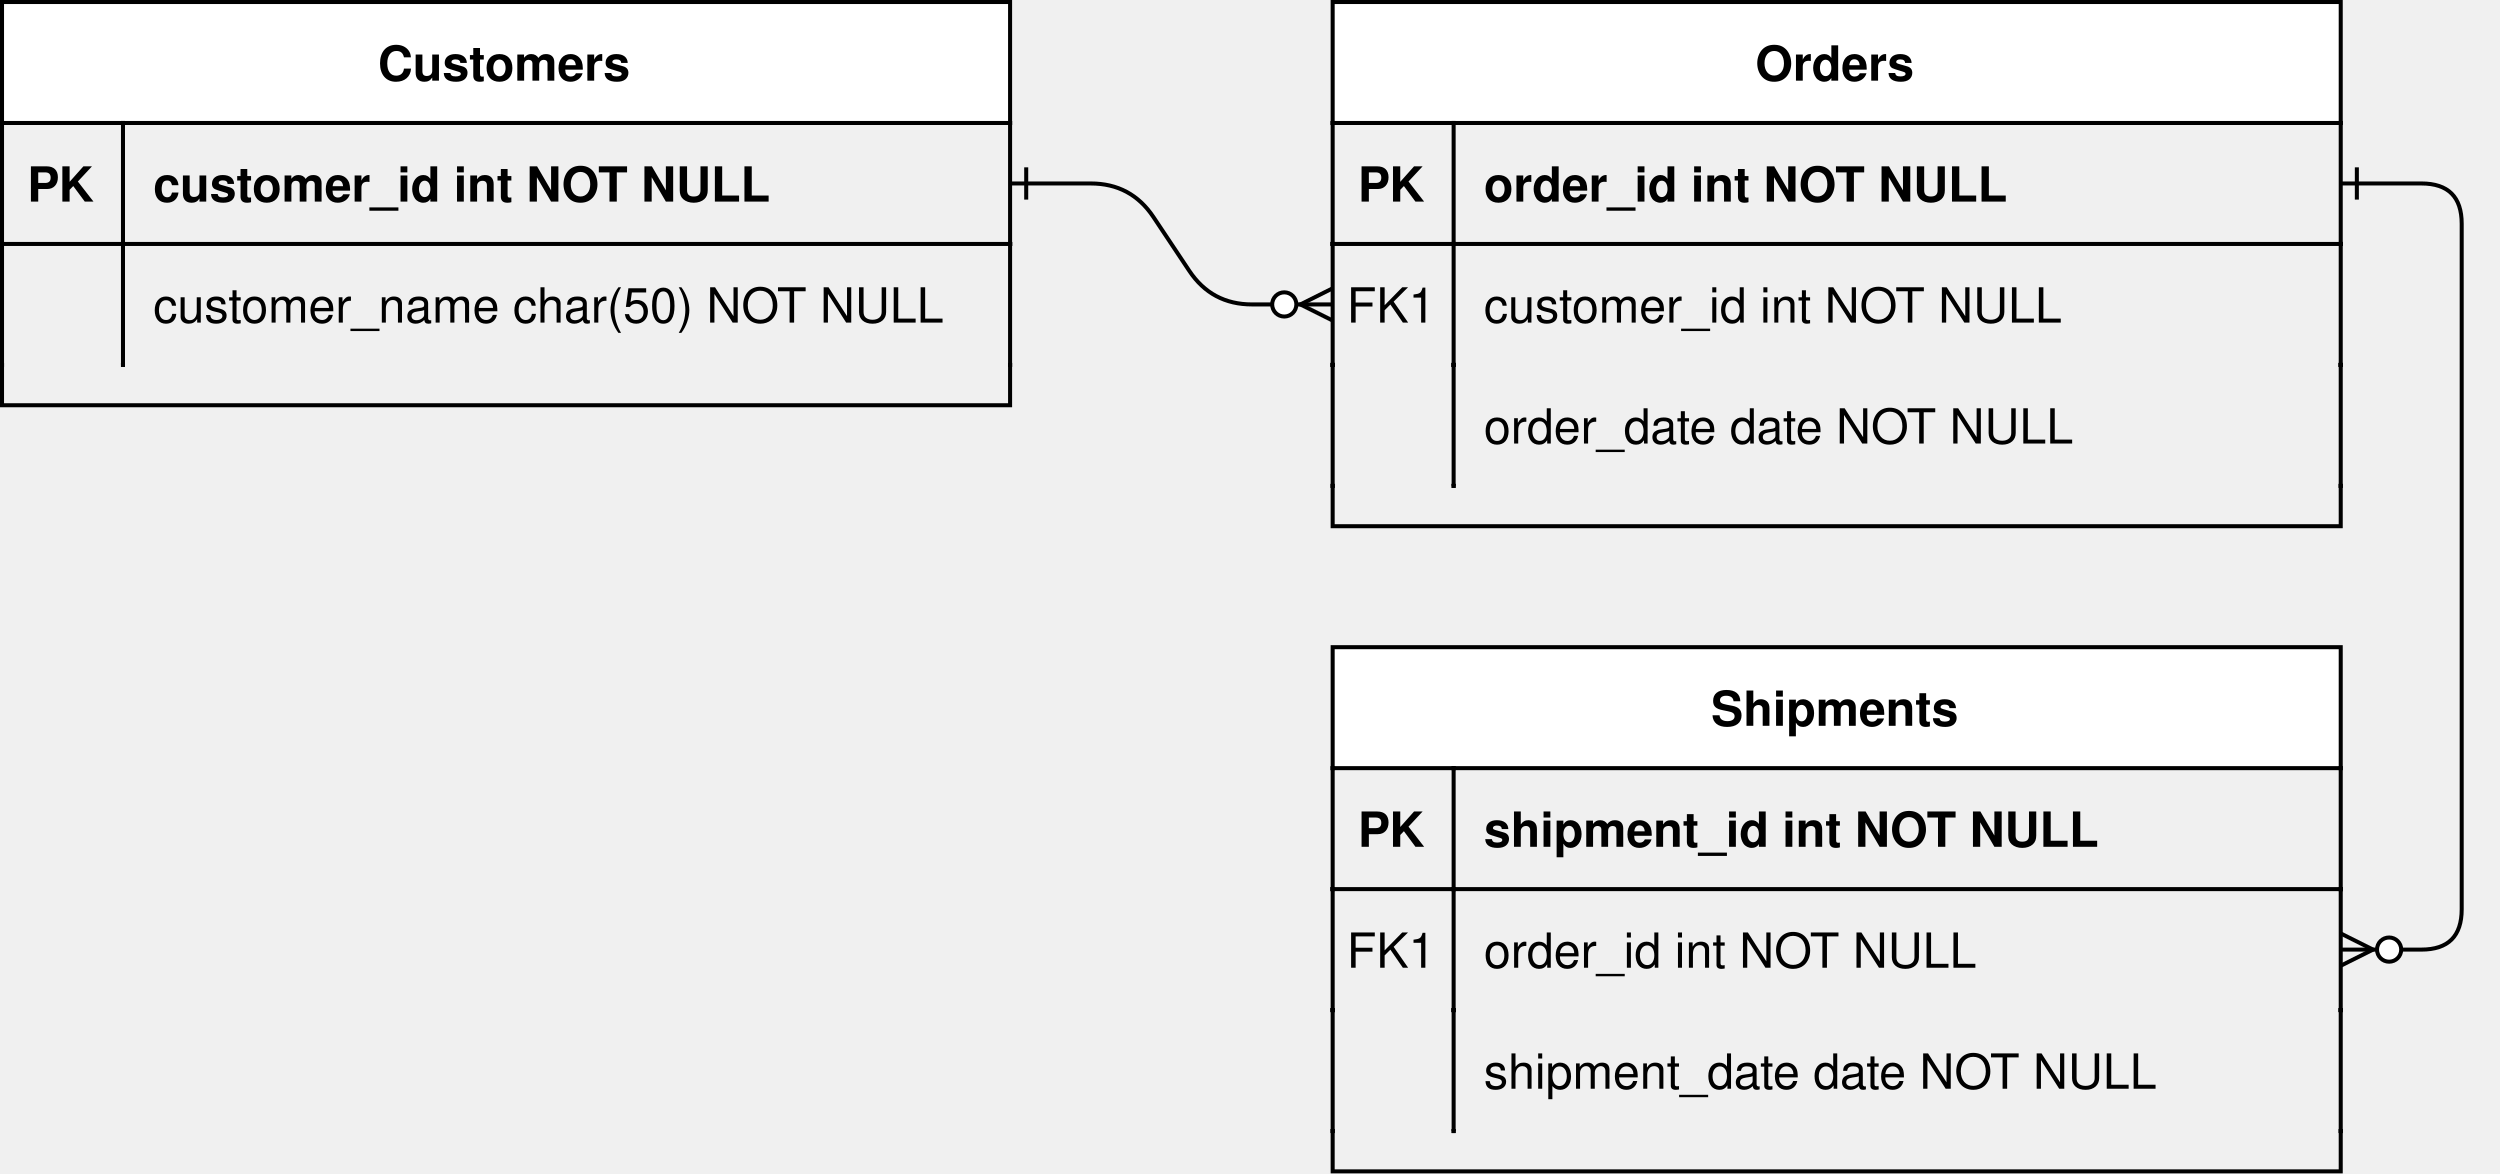
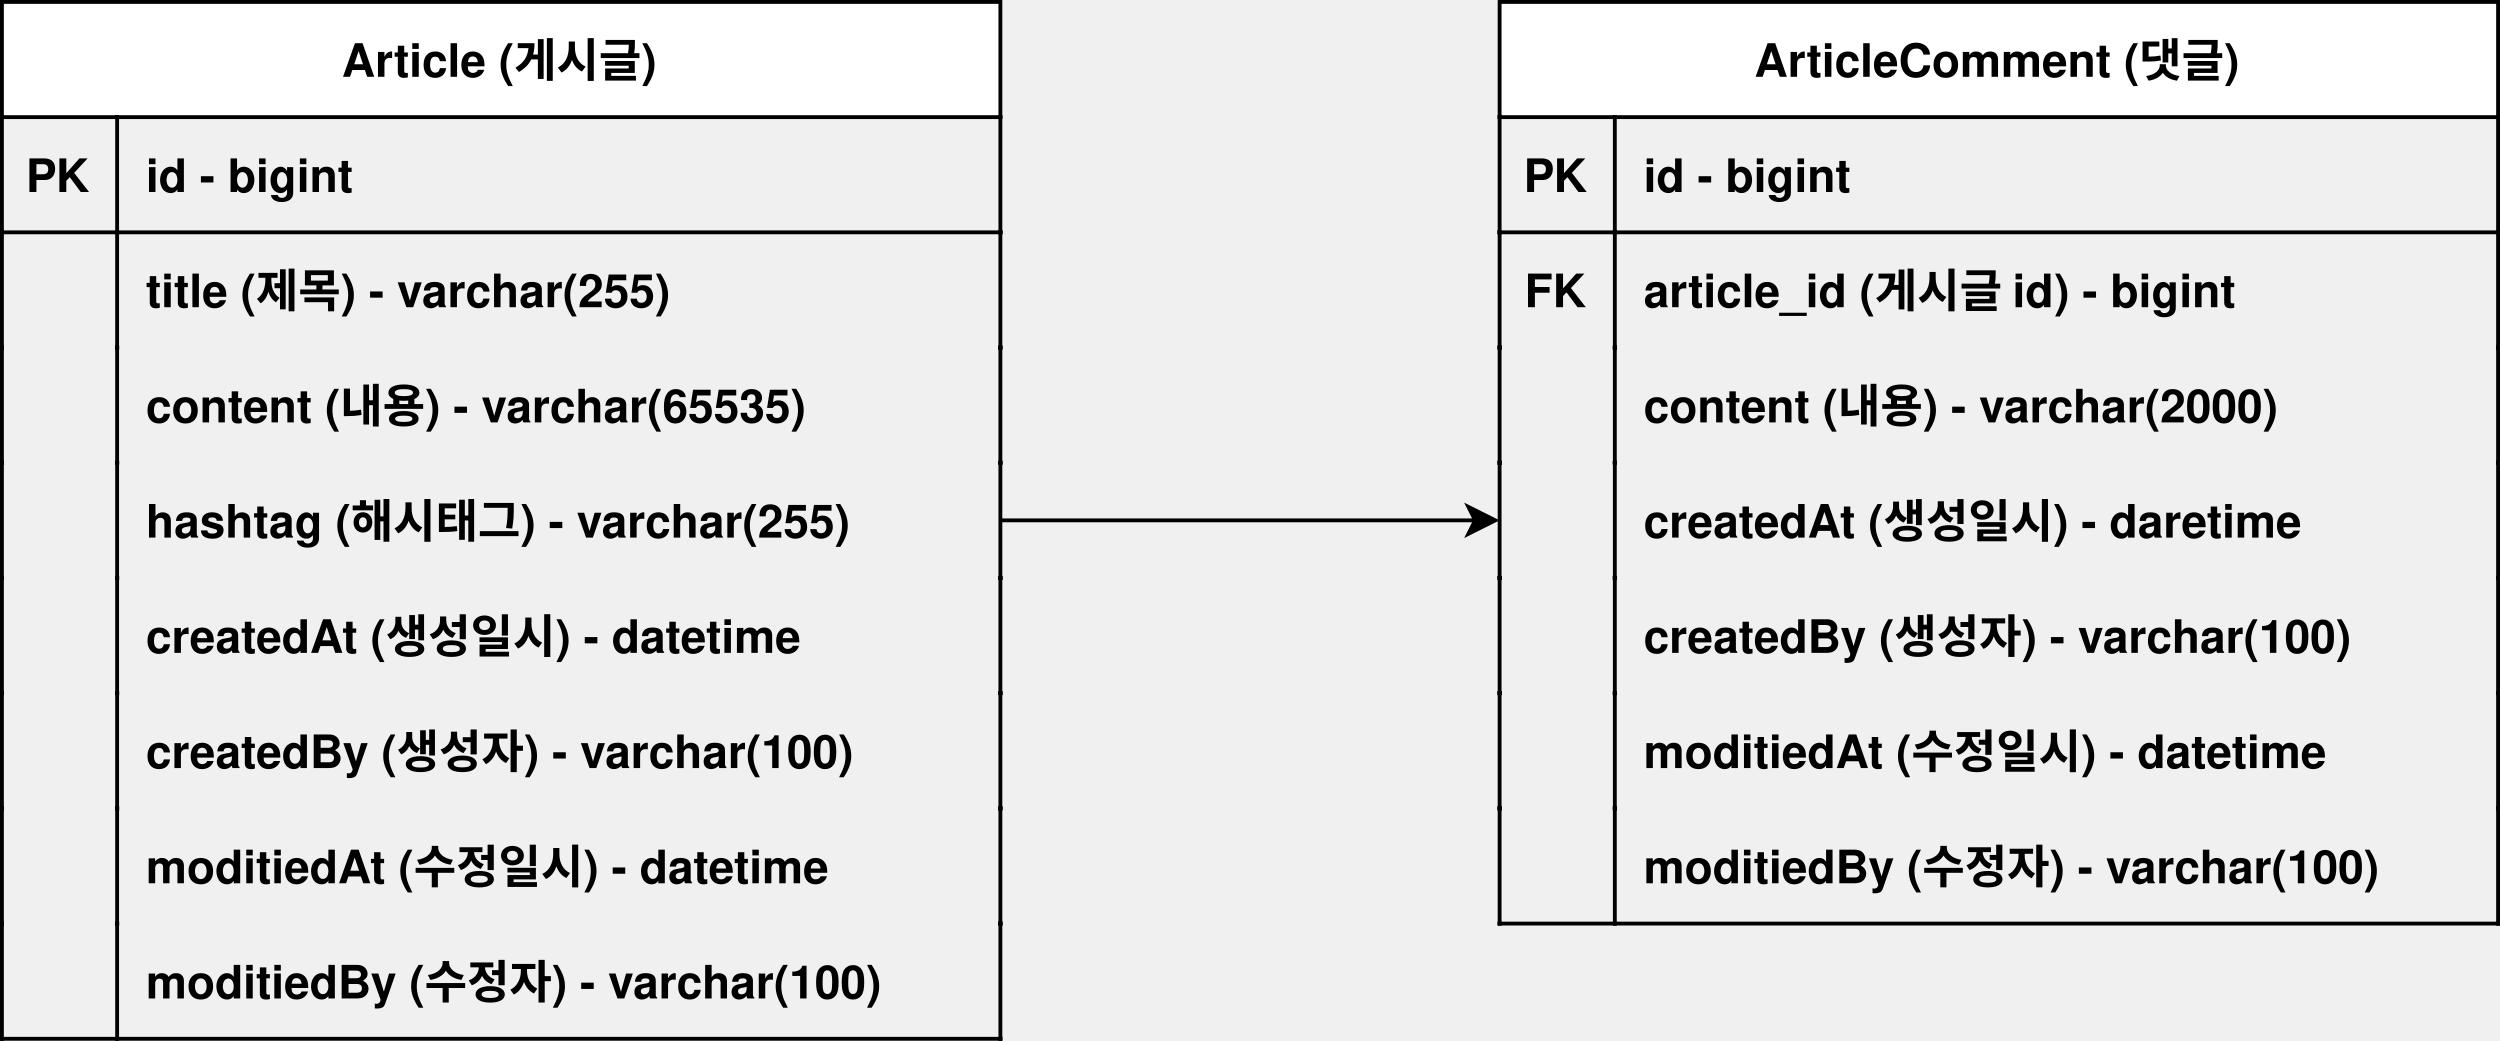
- <svg xmlns="http://www.w3.org/2000/svg" version="1.1" width="620px" height="291px" viewBox="-0.5 -0.5 620 291" content="&lt;mxfile host=&quot;app.diagrams.net&quot; modified=&quot;2022-07-20T13:04:04.442Z&quot; agent=&quot;5.0 (Windows NT 10.0; Win64; x64) AppleWebKit/537.36 (KHTML, like Gecko) Chrome/103.0.0.0 Safari/537.36&quot; etag=&quot;Xs7qfKOiiYSIATLm19g6&quot; version=&quot;20.1.3&quot; type=&quot;github&quot;&gt;&lt;diagram id=&quot;R2lEEEUBdFMjLlhIrx00&quot; name=&quot;Page-1&quot;&gt;7Vttb5s6GP01SHcfVoEJSfuxYckmLbmr2m77eOWCA9YIRsZ526+fDTaEOGlhd2m8JlLUwMMTg59zfGyfJpbrz9cfKcziKQlRYgE7XFvuBwsABwCXv4nIpowMbgZlIKI4lEl14AH/RDJoy+gChyhvJDJCEoazZjAgaYoC1ohBSsmqmTYjSfOuGYyQFngIYKJHv+OQxWX02rPr+CeEo1jd2bHllTlUyTKQxzAkq0YIrdmYpEw+4h2ic5iilPErU0h/IGp5o5gx0dNbC4z5ayayryJCogTBDOdXAZnzcJDzlPEMznEiyrzV0FA2xG/njizXp4Sw8mi+9lEisFIwlM80PnC1qgMV7bb4gP9+uZn8sFn6aeV+Y9NpdDd4ei9bWcJkIesra8M2quAo5PWXp/xWmG3uUQIZJumovjJEaXgr0OVJo/ufiJJHMoUp7/wwZ5Cy+hpJZfoY88dzPzgqRZ7b/FzvmnzOnCxogJ7pD+hJSkIaIfZMYl8CHjbYJiv3EZE5YnTDE1Y1xyomxdv8UkFaFGXZZCmUTIqqBqt73BFcEEsOTLcn21HDUlFSNVF2XX5qG+adhno7DfV3GypLozXED7Y6XocKFnVhFHhjlHJbMsoZGEapnt1kgnP9u5TqNxsCtveqlNIZ9YWGiOYar7iiZ+KQwaeCQQUJ5BTmChbwSYlBnHL9LVkSkCSBWY6L9DIS4yScwA1ZMNWQOhvO8BqF9+UMJnI5/ya8sVxSTMwFitXiMkxwlPLjgFNO3HFIUc6fZQJzJjMOknKJKEPrZ1mksPF2QFbDfYtlwNvHMtc+TKgGgl3hcl8WAAUU7zrDMLnnCwWYRgVmTUhEXUNKskc1+kQgE0RDdLRE5VRdFJ8PdZ8kRCCbloJQpBWd84b8xbvr21ee5fEH8Pm5U5/zl0inzCdpzijEBRyIA7VCAqwhI5m8T4Jm6jGoLKY4fiKM8Zn/EKzP0vplrCW2bktoj4ZsT0P27nMXbAnv6ywpVDvGYYjSckiKdSKs8d4D5d76VzXfBWN3ILbEw22NxxYA7mvW39PqT4QQ/sc/5APr1i5V+98vj+Lv18nEqpa6JsGjdLHMHeYZDHAaTcpP9nfw846B39o6OJ7Aa+LZP2el3L8q+zNK2T+1Ug40ZMefnS7gvtJYbAlAvzUAp5LGa63gwSLnfS7VEeyRRuOweFEX/zhYpujgzUUHj6ODN6fWQeUa/ia0ZqngTevyn0oFHd3PK1eIIWSIx+XbWchge7RMkUFH3zk/xDibF6J18To0rwNct5S343kdjr4lPqOpq8Pm2mm/OzPF7XD07fZbsjsq6ho8nekb5FwK4sXz6AqiMbOcvjc+I8nssNzsLpkntz0cfRv+V/seFVcN1kh981yZwmdle3TAyhQpBP9vd3yRQoOdD6BvxQ0cfC3rXxHVXB1U5d23VjxD96MDYsaooW5/+NLDv9gf1tZXOzp/1cM+GmQX+6PlcPz77A/wtu0PYL79AXT746V/ap6T99EBQWOmuIv3cSy9PLn3AXTvw8DB2Lb+5hsfQDc+KnVM4Vys9IMY0n88+93ZLPpNskD4af3jlvKr4PUvktzRLw==&lt;/diagram&gt;&lt;/mxfile&gt;" resource="https://app.diagrams.net/?libs=general;er#Hmecaman91%2Fproject-board%2Fmain%2Fdocument%2Fproject-board-erd.svg">
+ <svg xmlns="http://www.w3.org/2000/svg" version="1.1" width="651px" height="271px" viewBox="-0.5 -0.5 651 271" content="&lt;mxfile host=&quot;app.diagrams.net&quot; modified=&quot;2022-07-20T13:35:52.391Z&quot; agent=&quot;5.0 (Windows NT 10.0; Win64; x64) AppleWebKit/537.36 (KHTML, like Gecko) Chrome/103.0.0.0 Safari/537.36&quot; etag=&quot;NSowIdZhT5LMgwNumMzR&quot; version=&quot;20.1.3&quot; type=&quot;github&quot;&gt;&lt;diagram id=&quot;R2lEEEUBdFMjLlhIrx00&quot; name=&quot;Page-1&quot;&gt;7V1db6M4FP01ljoPrQgfCXkMSTodbbuqZkY7s08rFxxiDcERuG3SX7822CGpQ0pKvo1EJXwxBvsc++Br3wZY/cnsawKn4wcSoAiYRjAD1gCYZss2TcAPI5jnlk7Xzg1hggORqTD8wG9IGA1hfcYBSlcyUkIiiqerRp/EMfLpig0mCXldzTYi0epTpzBEiuGHDyPV+gsHdJxbXcco7HcIh2P55JYhrkygzCwM6RgG5HXFhGb0lsRUvOIjSiYwRjFlVx5g8gclwBmOKeU17QHzlh0jnvsmJCSMEJzi9MYnE2b2U5bldgQnOOLNvFSQJwpij7OGwOonhND8bDLro4hjJWHI3+m25OqiHRJeboUb+tcv8/s/Bo3vXq1/6MND+Nh5ujatvJgXGD2LBu4lFPustfsm6BlXYNgDngncPhj2geuBbj+zuMA1vohmpHOJDWvRKT+l8ImbvJTChAoKWQYzMFJQiGNWf2vQytJRBKcpzrLnljGOgns4J89UFiRT3gjPUPA9ZxDPy8h0zwrjSV44x+KHeBl+GUY4jNm5zxqIP9FLUMre5R6mVORQm1C06gtKKJotmUSTfkVkgmgyZ1nE1Y5gjuhNLUukXwtumm1hGy/xcnEjFGQLF0UXGLITAeM2kNoKpKVAsapTDKPvrKPCOMwwW4WEt2uQkOlPmISICsOUYN6iwxeUd5Ws8XEU9UlEOLIxiZHMltXO8djB6ts3bhzgsBfos3SrSLODZ09on8QpTRhD+KMQA+oVcbA8SqbiOREayddIRGvy8ydCKet5OayrRFAw3twRPkZeQF0VaWtvQDsK0I9/bQM1YZUdRdkQOMZBgOK8h/JhGxbwr0F2LRwLCN5j875fVkXErozIEgTWlgiIwopm2bo0GLG+EEOKPPIcB6kC6+I9ayDdVpBm+U3jmv094ZB3l9ODXQ6/eV4vnUIfx+F9fmf7HS+cvfBiVt5Td8uTkyFKR+exXx1s9jX2t48+9ru1gD7KyF8RjE5lMC5+2O8qIFNMs5e94p/jPSP7HPdArwd63S9CEF5g4o9hcmU6TvkX+pnIwh5Ic8ma4HW+vaXt1jeIvdEv/9a9c+7/vjYbSVAIpfCkskqUSkL3gJKwFmd1Jn+CvX97LMo5fdGCsLba6syeO1RyB9UVFwLXBJ7NpaG7ThHajmNdjCbskDbaSYLqOGgkYQ+S0DKPrQmq3+AEe/+OOrejpyaoM/4xTMcUhrkmDEDXEZogvPcD4FrSjd8BnnvB84Yd0kg7jajnYGg0oqpGOMfWCNXJcIK9f0ed29VTI+Ta/fLEIUHskUGPSmcSF4VBdmID1qv4HGIAvGLZV8pEwG6jeIJOkCSHkogSFmknEXbjWjqMRrjH1ghbJ+eSrat3aY17KVcJb75BJYaga7yfQ7SMDbuDLl8gyhiknUK0WgqlGoXYg0IsdmceTSFa9b4FzkshWpe/IL2+3upnwIQEmOKViYQLuq5cnnaaicQneKSfTmi9Z/WAOmEfXSfqrT2dmU7YmuqEuu4kdWJpKqHqRDOVqEwh/SRCXegSkSp9Mpks74FgRLIuLkjlA+5s/pCw5RC/dZSKvTcd0Hp9qSRK5VMDRGej4h8ySmX9+6nrS2cUpfIpRDRdZZK7XXSIUtklL7STcrPxCh5k7D9klMp6oFWn4O3pj/2fhkODOJX19VbdgjD/NP8vE4BNQeRZ2XLOdxkqsQcG6ScRjUPwIBJx9KiVNUHsJ9j/d9W9NfUHrolf3ypwxTT0dgKW8UY7WZCPbGRhv7Jw/MgVq94c8bx0IW9F/XTBUueHNfYlJ7pvJyijkX4yUS+moZGJqjJx9OAVu94HwZnJRFdPmbDVb4FmY/JOGaSfQtQLaGgUoqpCHD10xarnSTwzhSjZ/nfpCmGpXsRmY/IeeKSfTtT7DxqNTlTUieMHsFj1/nXmmelEW1OdUHcdNhuTd0sh7STCrrCCiYIQyTZH0RN5HRYGLzNwVpAEv/G9xxE3xkGP/1oCs/sRTFPsM+OYTiIgtxWz+qBAgI5mmP4WV/j5v9x+44jUYLaUbTCXiZjV+/dyYukunixuy1LyvrxyvEalhBGmlDwnPtrQdKLlqNTDUq597B931pBB2hIUQYpfVt93A+EeSbYLZbF7Wv6ChNxS+55keT3FXQXB1IKc1YJM911BeUMoBX3MVJYsfkgiz178+oc1/B8=&lt;/diagram&gt;&lt;/mxfile&gt;" resource="https://app.diagrams.net/#Hmecaman91%2Fproject-board%2Fmain%2Fdocument%2Fproject-board-erd.svg">
  <defs>
-     <clipPath id="mx-clip-330-30-30-30-0">
-       <rect x="330" y="30" width="30" height="30" />
-     </clipPath>
-     <clipPath id="mx-clip-366-30-214-30-0">
-       <rect x="366" y="30" width="214" height="30" />
-     </clipPath>
-     <clipPath id="mx-clip-330-60-30-30-0">
-       <rect x="330" y="60" width="30" height="30" />
-     </clipPath>
-     <clipPath id="mx-clip-366-60-214-30-0">
-       <rect x="366" y="60" width="214" height="30" />
-     </clipPath>
-     <clipPath id="mx-clip-366-90-214-30-0">
-       <rect x="366" y="90" width="214" height="30" />
-     </clipPath>
-     <clipPath id="mx-clip-330-190-30-30-0">
-       <rect x="330" y="190" width="30" height="30" />
-     </clipPath>
-     <clipPath id="mx-clip-366-190-214-30-0">
-       <rect x="366" y="190" width="214" height="30" />
-     </clipPath>
-     <clipPath id="mx-clip-330-220-30-30-0">
-       <rect x="330" y="220" width="30" height="30" />
-     </clipPath>
-     <clipPath id="mx-clip-366-220-214-30-0">
-       <rect x="366" y="220" width="214" height="30" />
-     </clipPath>
-     <clipPath id="mx-clip-366-250-214-30-0">
-       <rect x="366" y="250" width="214" height="30" />
-     </clipPath>
    <clipPath id="mx-clip-0-30-30-30-0">
      <rect x="0" y="30" width="30" height="30" />
    </clipPath>
-     <clipPath id="mx-clip-36-30-214-30-0">
-       <rect x="36" y="30" width="214" height="30" />
+     <clipPath id="mx-clip-36-30-224-30-0">
+       <rect x="36" y="30" width="224" height="30" />
    </clipPath>
-     <clipPath id="mx-clip-36-60-214-30-0">
-       <rect x="36" y="60" width="214" height="30" />
+     <clipPath id="mx-clip-36-60-224-30-0">
+       <rect x="36" y="60" width="224" height="30" />
+     </clipPath>
+     <clipPath id="mx-clip-36-90-224-30-0">
+       <rect x="36" y="90" width="224" height="30" />
+     </clipPath>
+     <clipPath id="mx-clip-36-120-224-30-0">
+       <rect x="36" y="120" width="224" height="30" />
+     </clipPath>
+     <clipPath id="mx-clip-36-150-224-30-0">
+       <rect x="36" y="150" width="224" height="30" />
+     </clipPath>
+     <clipPath id="mx-clip-36-180-224-30-0">
+       <rect x="36" y="180" width="224" height="30" />
+     </clipPath>
+     <clipPath id="mx-clip-36-210-224-30-0">
+       <rect x="36" y="210" width="224" height="30" />
+     </clipPath>
+     <clipPath id="mx-clip-36-240-224-30-0">
+       <rect x="36" y="240" width="224" height="30" />
+     </clipPath>
+     <clipPath id="mx-clip-390-30-30-30-0">
+       <rect x="390" y="30" width="30" height="30" />
+     </clipPath>
+     <clipPath id="mx-clip-426-30-224-30-0">
+       <rect x="426" y="30" width="224" height="30" />
+     </clipPath>
+     <clipPath id="mx-clip-390-60-30-30-0">
+       <rect x="390" y="60" width="30" height="30" />
+     </clipPath>
+     <clipPath id="mx-clip-426-60-224-30-0">
+       <rect x="426" y="60" width="224" height="30" />
+     </clipPath>
+     <clipPath id="mx-clip-426-90-224-30-0">
+       <rect x="426" y="90" width="224" height="30" />
+     </clipPath>
+     <clipPath id="mx-clip-426-120-224-30-0">
+       <rect x="426" y="120" width="224" height="30" />
+     </clipPath>
+     <clipPath id="mx-clip-426-150-224-30-0">
+       <rect x="426" y="150" width="224" height="30" />
+     </clipPath>
+     <clipPath id="mx-clip-426-180-224-30-0">
+       <rect x="426" y="180" width="224" height="30" />
+     </clipPath>
+     <clipPath id="mx-clip-426-210-224-30-0">
+       <rect x="426" y="210" width="224" height="30" />
    </clipPath>
  </defs>
  <g>
-     <path d="M 250 45 L 270 45 Q 280 45 285.55 53.32 L 294.45 66.68 Q 300 75 310 75 L 330 75" fill="none" stroke="rgb(0, 0, 0)" stroke-miterlimit="10" pointer-events="stroke" />
-     <path d="M 254 41 L 254 49" fill="none" stroke="rgb(0, 0, 0)" stroke-miterlimit="10" pointer-events="all" />
-     <ellipse cx="318" cy="75" rx="3" ry="3" fill="#ffffff" stroke="rgb(0, 0, 0)" pointer-events="all" />
-     <path d="M 330 71 L 322 75 L 330 79" fill="none" stroke="rgb(0, 0, 0)" stroke-miterlimit="10" pointer-events="all" />
-     <path d="M 580 45 L 600 45 Q 610 45 610 55 L 610 225 Q 610 235 600 235 L 580 235" fill="none" stroke="rgb(0, 0, 0)" stroke-miterlimit="10" pointer-events="stroke" />
-     <path d="M 584 41 L 584 49" fill="none" stroke="rgb(0, 0, 0)" stroke-miterlimit="10" pointer-events="all" />
-     <ellipse cx="592" cy="235" rx="3" ry="3" fill="#ffffff" stroke="rgb(0, 0, 0)" pointer-events="all" />
-     <path d="M 580 239 L 588 235 L 580 231" fill="none" stroke="rgb(0, 0, 0)" stroke-miterlimit="10" pointer-events="all" />
-     <path d="M 330 30 L 330 0 L 580 0 L 580 30" fill="rgb(255, 255, 255)" stroke="rgb(0, 0, 0)" stroke-miterlimit="10" pointer-events="all" />
-     <path d="M 330 30 L 330 130 L 580 130 L 580 30" fill="none" stroke="rgb(0, 0, 0)" stroke-miterlimit="10" pointer-events="none" />
-     <path d="M 330 30 L 580 30" fill="none" stroke="rgb(0, 0, 0)" stroke-miterlimit="10" pointer-events="none" />
-     <path d="M 360 30 L 360 60 L 360 90 L 360 120" fill="none" stroke="rgb(0, 0, 0)" stroke-miterlimit="10" pointer-events="none" />
+     <path d="M 0 30 L 0 0 L 260 0 L 260 30" fill="rgb(255, 255, 255)" stroke="rgb(0, 0, 0)" stroke-miterlimit="10" pointer-events="all" />
+     <path d="M 0 30 L 0 270 L 260 270 L 260 30" fill="none" stroke="rgb(0, 0, 0)" stroke-miterlimit="10" pointer-events="none" />
+     <path d="M 0 30 L 260 30" fill="none" stroke="rgb(0, 0, 0)" stroke-miterlimit="10" pointer-events="none" />
+     <path d="M 30 30 L 30 60 L 30 90 L 30 120 L 30 150 L 30 180 L 30 210 L 30 240 L 30 270" fill="none" stroke="rgb(0, 0, 0)" stroke-miterlimit="10" pointer-events="none" />
    <g fill="rgb(0, 0, 0)" font-family="Helvetica" font-weight="bold" pointer-events="none" text-anchor="middle" font-size="12px">
-       <text x="454.5" y="19.5">Orders</text>
+       <text x="129.5" y="19.5">Article (게시글)</text>
    </g>
-     <path d="M 330 30 M 580 30 M 580 60 L 330 60" fill="none" stroke="rgb(0, 0, 0)" stroke-linecap="square" stroke-miterlimit="10" pointer-events="none" />
-     <path d="M 330 30 M 360 30 M 360 60 M 330 60" fill="none" stroke="rgb(0, 0, 0)" stroke-linecap="square" stroke-miterlimit="10" pointer-events="none" />
-     <g fill="rgb(0, 0, 0)" font-family="Helvetica" font-weight="bold" pointer-events="none" clip-path="url(#mx-clip-330-30-30-30-0)" text-anchor="middle" font-size="12px">
-       <text x="344.5" y="49.5">PK</text>
-     </g>
-     <path d="M 360 30 M 580 30 M 580 60 M 360 60" fill="none" stroke="rgb(0, 0, 0)" stroke-linecap="square" stroke-miterlimit="10" pointer-events="none" />
-     <g fill="rgb(0, 0, 0)" font-family="Helvetica" font-weight="bold" text-decoration="underline" pointer-events="none" clip-path="url(#mx-clip-366-30-214-30-0)" font-size="12px">
-       <text x="367.5" y="49.5">order_id int NOT NULL </text>
-     </g>
-     <path d="M 330 60 M 580 60 M 580 90 M 330 90" fill="none" stroke="rgb(0, 0, 0)" stroke-linecap="square" stroke-miterlimit="10" pointer-events="none" />
-     <path d="M 330 60 M 360 60 M 360 90 M 330 90" fill="none" stroke="rgb(0, 0, 0)" stroke-linecap="square" stroke-miterlimit="10" pointer-events="none" />
-     <g fill="rgb(0, 0, 0)" font-family="Helvetica" pointer-events="none" clip-path="url(#mx-clip-330-60-30-30-0)" text-anchor="middle" font-size="12px">
-       <text x="344.5" y="79.5">FK1</text>
-     </g>
-     <path d="M 360 60 M 580 60 M 580 90 M 360 90" fill="none" stroke="rgb(0, 0, 0)" stroke-linecap="square" stroke-miterlimit="10" pointer-events="none" />
-     <g fill="rgb(0, 0, 0)" font-family="Helvetica" pointer-events="none" clip-path="url(#mx-clip-366-60-214-30-0)" font-size="12px">
-       <text x="367.5" y="79.5">customer_id int NOT NULL</text>
-     </g>
-     <path d="M 330 90 M 580 90 M 580 120 M 330 120" fill="none" stroke="rgb(0, 0, 0)" stroke-linecap="square" stroke-miterlimit="10" pointer-events="none" />
-     <path d="M 330 90 M 360 90 M 360 120 M 330 120" fill="none" stroke="rgb(0, 0, 0)" stroke-linecap="square" stroke-miterlimit="10" pointer-events="none" />
-     <path d="M 360 90 M 580 90 M 580 120 M 360 120" fill="none" stroke="rgb(0, 0, 0)" stroke-linecap="square" stroke-miterlimit="10" pointer-events="none" />
-     <g fill="rgb(0, 0, 0)" font-family="Helvetica" pointer-events="none" clip-path="url(#mx-clip-366-90-214-30-0)" font-size="12px">
-       <text x="367.5" y="109.5">order_date date NOT NULL</text>
-     </g>
-     <path d="M 330 190 L 330 160 L 580 160 L 580 190" fill="rgb(255, 255, 255)" stroke="rgb(0, 0, 0)" stroke-miterlimit="10" pointer-events="none" />
-     <path d="M 330 190 L 330 290 L 580 290 L 580 190" fill="none" stroke="rgb(0, 0, 0)" stroke-miterlimit="10" pointer-events="none" />
-     <path d="M 330 190 L 580 190" fill="none" stroke="rgb(0, 0, 0)" stroke-miterlimit="10" pointer-events="none" />
-     <path d="M 360 190 L 360 220 L 360 250 L 360 280" fill="none" stroke="rgb(0, 0, 0)" stroke-miterlimit="10" pointer-events="none" />
-     <g fill="rgb(0, 0, 0)" font-family="Helvetica" font-weight="bold" pointer-events="none" text-anchor="middle" font-size="12px">
-       <text x="454.5" y="179.5">Shipments</text>
-     </g>
-     <path d="M 330 190 M 580 190 M 580 220 L 330 220" fill="none" stroke="rgb(0, 0, 0)" stroke-linecap="square" stroke-miterlimit="10" pointer-events="none" />
-     <path d="M 330 190 M 360 190 M 360 220 M 330 220" fill="none" stroke="rgb(0, 0, 0)" stroke-linecap="square" stroke-miterlimit="10" pointer-events="none" />
-     <g fill="rgb(0, 0, 0)" font-family="Helvetica" font-weight="bold" pointer-events="none" clip-path="url(#mx-clip-330-190-30-30-0)" text-anchor="middle" font-size="12px">
-       <text x="344.5" y="209.5">PK</text>
-     </g>
-     <path d="M 360 190 M 580 190 M 580 220 M 360 220" fill="none" stroke="rgb(0, 0, 0)" stroke-linecap="square" stroke-miterlimit="10" pointer-events="none" />
-     <g fill="rgb(0, 0, 0)" font-family="Helvetica" font-weight="bold" text-decoration="underline" pointer-events="none" clip-path="url(#mx-clip-366-190-214-30-0)" font-size="12px">
-       <text x="367.5" y="209.5">shipment_id int NOT NULL </text>
-     </g>
-     <path d="M 330 220 M 580 220 M 580 250 M 330 250" fill="none" stroke="rgb(0, 0, 0)" stroke-linecap="square" stroke-miterlimit="10" pointer-events="none" />
-     <path d="M 330 220 M 360 220 M 360 250 M 330 250" fill="none" stroke="rgb(0, 0, 0)" stroke-linecap="square" stroke-miterlimit="10" pointer-events="none" />
-     <g fill="rgb(0, 0, 0)" font-family="Helvetica" pointer-events="none" clip-path="url(#mx-clip-330-220-30-30-0)" text-anchor="middle" font-size="12px">
-       <text x="344.5" y="239.5">FK1</text>
-     </g>
-     <path d="M 360 220 M 580 220 M 580 250 M 360 250" fill="none" stroke="rgb(0, 0, 0)" stroke-linecap="square" stroke-miterlimit="10" pointer-events="none" />
-     <g fill="rgb(0, 0, 0)" font-family="Helvetica" pointer-events="none" clip-path="url(#mx-clip-366-220-214-30-0)" font-size="12px">
-       <text x="367.5" y="239.5">order_id int NOT NULL</text>
-     </g>
-     <path d="M 330 250 M 580 250 M 580 280 M 330 280" fill="none" stroke="rgb(0, 0, 0)" stroke-linecap="square" stroke-miterlimit="10" pointer-events="none" />
-     <path d="M 330 250 M 360 250 M 360 280 M 330 280" fill="none" stroke="rgb(0, 0, 0)" stroke-linecap="square" stroke-miterlimit="10" pointer-events="none" />
-     <path d="M 360 250 M 580 250 M 580 280 M 360 280" fill="none" stroke="rgb(0, 0, 0)" stroke-linecap="square" stroke-miterlimit="10" pointer-events="none" />
-     <g fill="rgb(0, 0, 0)" font-family="Helvetica" pointer-events="none" clip-path="url(#mx-clip-366-250-214-30-0)" font-size="12px">
-       <text x="367.5" y="269.5">shipment_date date NOT NULL</text>
-     </g>
-     <path d="M 0 30 L 0 0 L 250 0 L 250 30" fill="rgb(255, 255, 255)" stroke="rgb(0, 0, 0)" stroke-miterlimit="10" pointer-events="none" />
-     <path d="M 0 30 L 0 100 L 250 100 L 250 30" fill="none" stroke="rgb(0, 0, 0)" stroke-miterlimit="10" pointer-events="none" />
-     <path d="M 0 30 L 250 30" fill="none" stroke="rgb(0, 0, 0)" stroke-miterlimit="10" pointer-events="none" />
-     <path d="M 30 30 L 30 60 L 30 90" fill="none" stroke="rgb(0, 0, 0)" stroke-miterlimit="10" pointer-events="none" />
-     <g fill="rgb(0, 0, 0)" font-family="Helvetica" font-weight="bold" pointer-events="none" text-anchor="middle" font-size="12px">
-       <text x="124.5" y="19.5">Customers</text>
-     </g>
-     <path d="M 0 30 M 250 30 M 250 60 L 0 60" fill="none" stroke="rgb(0, 0, 0)" stroke-linecap="square" stroke-miterlimit="10" pointer-events="none" />
+     <path d="M 0 30 M 260 30 M 260 60 L 0 60" fill="none" stroke="rgb(0, 0, 0)" stroke-linecap="square" stroke-miterlimit="10" pointer-events="none" />
    <path d="M 0 30 M 30 30 M 30 60 M 0 60" fill="none" stroke="rgb(0, 0, 0)" stroke-linecap="square" stroke-miterlimit="10" pointer-events="none" />
    <g fill="rgb(0, 0, 0)" font-family="Helvetica" font-weight="bold" pointer-events="none" clip-path="url(#mx-clip-0-30-30-30-0)" text-anchor="middle" font-size="12px">
      <text x="14.5" y="49.5">PK</text>
    </g>
-     <path d="M 30 30 M 250 30 M 250 60 M 30 60" fill="none" stroke="rgb(0, 0, 0)" stroke-linecap="square" stroke-miterlimit="10" pointer-events="none" />
-     <g fill="rgb(0, 0, 0)" font-family="Helvetica" font-weight="bold" text-decoration="underline" pointer-events="none" clip-path="url(#mx-clip-36-30-214-30-0)" font-size="12px">
-       <text x="37.5" y="49.5">customer_id int NOT NULL </text>
+     <path d="M 30 30 M 260 30 M 260 60 M 30 60" fill="none" stroke="rgb(0, 0, 0)" stroke-linecap="square" stroke-miterlimit="10" pointer-events="none" />
+     <g fill="rgb(0, 0, 0)" font-family="Helvetica" font-weight="bold" text-decoration="underline" pointer-events="none" clip-path="url(#mx-clip-36-30-224-30-0)" font-size="12px">
+       <text x="37.5" y="49.5">id - bigint</text>
    </g>
-     <path d="M 0 60 M 250 60 M 250 90 M 0 90" fill="none" stroke="rgb(0, 0, 0)" stroke-linecap="square" stroke-miterlimit="10" pointer-events="none" />
+     <path d="M 0 60 M 260 60 M 260 90 M 0 90" fill="none" stroke="rgb(0, 0, 0)" stroke-linecap="square" stroke-miterlimit="10" pointer-events="none" />
    <path d="M 0 60 M 30 60 M 30 90 M 0 90" fill="none" stroke="rgb(0, 0, 0)" stroke-linecap="square" stroke-miterlimit="10" pointer-events="none" />
-     <path d="M 30 60 M 250 60 M 250 90 M 30 90" fill="none" stroke="rgb(0, 0, 0)" stroke-linecap="square" stroke-miterlimit="10" pointer-events="none" />
-     <g fill="rgb(0, 0, 0)" font-family="Helvetica" pointer-events="none" clip-path="url(#mx-clip-36-60-214-30-0)" font-size="12px">
-       <text x="37.5" y="79.5">customer_name char(50) NOT NULL</text>
+     <path d="M 30 60 M 260 60 M 260 90 M 30 90" fill="none" stroke="rgb(0, 0, 0)" stroke-linecap="square" stroke-miterlimit="10" pointer-events="none" />
+     <g fill="rgb(0, 0, 0)" font-family="Helvetica" font-weight="bold" pointer-events="none" clip-path="url(#mx-clip-36-60-224-30-0)" font-size="12px">
+       <text x="37.5" y="79.5">title (제목) - varchar(255)</text>
    </g>
+     <path d="M 0 90 M 260 90 M 260 120 M 0 120" fill="none" stroke="rgb(0, 0, 0)" stroke-linecap="square" stroke-miterlimit="10" pointer-events="none" />
+     <path d="M 0 90 M 30 90 M 30 120 M 0 120" fill="none" stroke="rgb(0, 0, 0)" stroke-linecap="square" stroke-miterlimit="10" pointer-events="none" />
+     <path d="M 30 90 M 260 90 M 260 120 M 30 120" fill="none" stroke="rgb(0, 0, 0)" stroke-linecap="square" stroke-miterlimit="10" pointer-events="none" />
+     <g fill="rgb(0, 0, 0)" font-family="Helvetica" font-weight="bold" pointer-events="none" clip-path="url(#mx-clip-36-90-224-30-0)" font-size="12px">
+       <text x="37.5" y="109.5">content (내용) - varchar(65535)</text>
+     </g>
+     <path d="M 0 120 M 260 120 M 260 150 M 0 150" fill="none" stroke="rgb(0, 0, 0)" stroke-linecap="square" stroke-miterlimit="10" pointer-events="none" />
+     <path d="M 0 120 M 30 120 M 30 150 M 0 150" fill="none" stroke="rgb(0, 0, 0)" stroke-linecap="square" stroke-miterlimit="10" pointer-events="none" />
+     <path d="M 30 120 M 260 120 M 260 150 M 30 150" fill="none" stroke="rgb(0, 0, 0)" stroke-linecap="square" stroke-miterlimit="10" pointer-events="none" />
+     <g fill="rgb(0, 0, 0)" font-family="Helvetica" font-weight="bold" pointer-events="none" clip-path="url(#mx-clip-36-120-224-30-0)" font-size="12px">
+       <text x="37.5" y="139.5">hashtag (해시태그) - varchar(255)</text>
+     </g>
+     <path d="M 0 150 M 260 150 M 260 180 M 0 180" fill="none" stroke="rgb(0, 0, 0)" stroke-linecap="square" stroke-miterlimit="10" pointer-events="none" />
+     <path d="M 0 150 M 30 150 M 30 180 M 0 180" fill="none" stroke="rgb(0, 0, 0)" stroke-linecap="square" stroke-miterlimit="10" pointer-events="none" />
+     <path d="M 30 150 M 260 150 M 260 180 M 30 180" fill="none" stroke="rgb(0, 0, 0)" stroke-linecap="square" stroke-miterlimit="10" pointer-events="none" />
+     <g fill="rgb(0, 0, 0)" font-family="Helvetica" font-weight="bold" pointer-events="none" clip-path="url(#mx-clip-36-150-224-30-0)" font-size="12px">
+       <text x="37.5" y="169.5">createdAt (생성일시) - datetime</text>
+     </g>
+     <path d="M 0 180 M 260 180 M 260 210 M 0 210" fill="none" stroke="rgb(0, 0, 0)" stroke-linecap="square" stroke-miterlimit="10" pointer-events="none" />
+     <path d="M 0 180 M 30 180 M 30 210 M 0 210" fill="none" stroke="rgb(0, 0, 0)" stroke-linecap="square" stroke-miterlimit="10" pointer-events="none" />
+     <path d="M 30 180 M 260 180 M 260 210 M 30 210" fill="none" stroke="rgb(0, 0, 0)" stroke-linecap="square" stroke-miterlimit="10" pointer-events="none" />
+     <g fill="rgb(0, 0, 0)" font-family="Helvetica" font-weight="bold" pointer-events="none" clip-path="url(#mx-clip-36-180-224-30-0)" font-size="12px">
+       <text x="37.5" y="199.5">createdBy (생성자) - varchar(100)</text>
+     </g>
+     <path d="M 0 210 M 260 210 M 260 240 M 0 240" fill="none" stroke="rgb(0, 0, 0)" stroke-linecap="square" stroke-miterlimit="10" pointer-events="none" />
+     <path d="M 0 210 M 30 210 M 30 240 M 0 240" fill="none" stroke="rgb(0, 0, 0)" stroke-linecap="square" stroke-miterlimit="10" pointer-events="none" />
+     <path d="M 30 210 M 260 210 M 260 240 M 30 240" fill="none" stroke="rgb(0, 0, 0)" stroke-linecap="square" stroke-miterlimit="10" pointer-events="none" />
+     <g fill="rgb(0, 0, 0)" font-family="Helvetica" font-weight="bold" pointer-events="none" clip-path="url(#mx-clip-36-210-224-30-0)" font-size="12px">
+       <text x="37.5" y="229.5">moditiedAt (수정일시) - datetime</text>
+     </g>
+     <path d="M 0 240 M 260 240 M 260 270 M 0 270" fill="none" stroke="rgb(0, 0, 0)" stroke-linecap="square" stroke-miterlimit="10" pointer-events="none" />
+     <path d="M 0 240 M 30 240 M 30 270 M 0 270" fill="none" stroke="rgb(0, 0, 0)" stroke-linecap="square" stroke-miterlimit="10" pointer-events="none" />
+     <path d="M 30 240 M 260 240 M 260 270 M 30 270" fill="none" stroke="rgb(0, 0, 0)" stroke-linecap="square" stroke-miterlimit="10" pointer-events="none" />
+     <g fill="rgb(0, 0, 0)" font-family="Helvetica" font-weight="bold" pointer-events="none" clip-path="url(#mx-clip-36-240-224-30-0)" font-size="12px">
+       <text x="37.5" y="259.5">moditiedBy (수정자) - varchar(100)</text>
+     </g>
+     <path d="M 390 30 L 390 0 L 650 0 L 650 30" fill="rgb(255, 255, 255)" stroke="rgb(0, 0, 0)" stroke-miterlimit="10" pointer-events="none" />
+     <path d="M 390 30 L 390 240 L 650 240 L 650 30" fill="none" stroke="rgb(0, 0, 0)" stroke-miterlimit="10" pointer-events="none" />
+     <path d="M 390 30 L 650 30" fill="none" stroke="rgb(0, 0, 0)" stroke-miterlimit="10" pointer-events="none" />
+     <path d="M 420 30 L 420 60 L 420 90 L 420 120 L 420 150 L 420 180 L 420 210 L 420 240" fill="none" stroke="rgb(0, 0, 0)" stroke-miterlimit="10" pointer-events="none" />
+     <g fill="rgb(0, 0, 0)" font-family="Helvetica" font-weight="bold" pointer-events="none" text-anchor="middle" font-size="12px">
+       <text x="519.5" y="19.5">ArticleComment (댓글)</text>
+     </g>
+     <path d="M 390 30 M 650 30 M 650 60 L 390 60" fill="none" stroke="rgb(0, 0, 0)" stroke-linecap="square" stroke-miterlimit="10" pointer-events="none" />
+     <path d="M 390 30 M 420 30 M 420 60 M 390 60" fill="none" stroke="rgb(0, 0, 0)" stroke-linecap="square" stroke-miterlimit="10" pointer-events="none" />
+     <g fill="rgb(0, 0, 0)" font-family="Helvetica" font-weight="bold" pointer-events="none" clip-path="url(#mx-clip-390-30-30-30-0)" text-anchor="middle" font-size="12px">
+       <text x="404.5" y="49.5">PK</text>
+     </g>
+     <path d="M 420 30 M 650 30 M 650 60 M 420 60" fill="none" stroke="rgb(0, 0, 0)" stroke-linecap="square" stroke-miterlimit="10" pointer-events="none" />
+     <g fill="rgb(0, 0, 0)" font-family="Helvetica" font-weight="bold" text-decoration="underline" pointer-events="none" clip-path="url(#mx-clip-426-30-224-30-0)" font-size="12px">
+       <text x="427.5" y="49.5">id - bigint</text>
+     </g>
+     <path d="M 390 60 M 650 60 M 650 90 M 390 90" fill="none" stroke="rgb(0, 0, 0)" stroke-linecap="square" stroke-miterlimit="10" pointer-events="none" />
+     <path d="M 390 60 M 420 60 M 420 90 M 390 90" fill="none" stroke="rgb(0, 0, 0)" stroke-linecap="square" stroke-miterlimit="10" pointer-events="none" />
+     <g fill="rgb(0, 0, 0)" font-family="Helvetica" font-weight="bold" pointer-events="none" clip-path="url(#mx-clip-390-60-30-30-0)" text-anchor="middle" font-size="12px">
+       <text x="404.5" y="79.5">FK</text>
+     </g>
+     <path d="M 420 60 M 650 60 M 650 90 M 420 90" fill="none" stroke="rgb(0, 0, 0)" stroke-linecap="square" stroke-miterlimit="10" pointer-events="none" />
+     <g fill="rgb(0, 0, 0)" font-family="Helvetica" font-weight="bold" pointer-events="none" clip-path="url(#mx-clip-426-60-224-30-0)" font-size="12px">
+       <text x="427.5" y="79.5">article_id (게시글 id) - bigint</text>
+     </g>
+     <path d="M 390 90 M 650 90 M 650 120 M 390 120" fill="none" stroke="rgb(0, 0, 0)" stroke-linecap="square" stroke-miterlimit="10" pointer-events="none" />
+     <path d="M 390 90 M 420 90 M 420 120 M 390 120" fill="none" stroke="rgb(0, 0, 0)" stroke-linecap="square" stroke-miterlimit="10" pointer-events="none" />
+     <path d="M 420 90 M 650 90 M 650 120 M 420 120" fill="none" stroke="rgb(0, 0, 0)" stroke-linecap="square" stroke-miterlimit="10" pointer-events="none" />
+     <g fill="rgb(0, 0, 0)" font-family="Helvetica" font-weight="bold" pointer-events="none" clip-path="url(#mx-clip-426-90-224-30-0)" font-size="12px">
+       <text x="427.5" y="109.5">content (내용) - varchar(2000)</text>
+     </g>
+     <path d="M 390 120 M 650 120 M 650 150 M 390 150" fill="none" stroke="rgb(0, 0, 0)" stroke-linecap="square" stroke-miterlimit="10" pointer-events="none" />
+     <path d="M 390 120 M 420 120 M 420 150 M 390 150" fill="none" stroke="rgb(0, 0, 0)" stroke-linecap="square" stroke-miterlimit="10" pointer-events="none" />
+     <path d="M 420 120 M 650 120 M 650 150 M 420 150" fill="none" stroke="rgb(0, 0, 0)" stroke-linecap="square" stroke-miterlimit="10" pointer-events="none" />
+     <g fill="rgb(0, 0, 0)" font-family="Helvetica" font-weight="bold" pointer-events="none" clip-path="url(#mx-clip-426-120-224-30-0)" font-size="12px">
+       <text x="427.5" y="139.5">createdAt (생성일시) - daretime</text>
+     </g>
+     <path d="M 390 150 M 650 150 M 650 180 M 390 180" fill="none" stroke="rgb(0, 0, 0)" stroke-linecap="square" stroke-miterlimit="10" pointer-events="none" />
+     <path d="M 390 150 M 420 150 M 420 180 M 390 180" fill="none" stroke="rgb(0, 0, 0)" stroke-linecap="square" stroke-miterlimit="10" pointer-events="none" />
+     <path d="M 420 150 M 650 150 M 650 180 M 420 180" fill="none" stroke="rgb(0, 0, 0)" stroke-linecap="square" stroke-miterlimit="10" pointer-events="none" />
+     <g fill="rgb(0, 0, 0)" font-family="Helvetica" font-weight="bold" pointer-events="none" clip-path="url(#mx-clip-426-150-224-30-0)" font-size="12px">
+       <text x="427.5" y="169.5">createdBy (생성자) - varchar(100)</text>
+     </g>
+     <path d="M 390 180 M 650 180 M 650 210 M 390 210" fill="none" stroke="rgb(0, 0, 0)" stroke-linecap="square" stroke-miterlimit="10" pointer-events="none" />
+     <path d="M 390 180 M 420 180 M 420 210 M 390 210" fill="none" stroke="rgb(0, 0, 0)" stroke-linecap="square" stroke-miterlimit="10" pointer-events="none" />
+     <path d="M 420 180 M 650 180 M 650 210 M 420 210" fill="none" stroke="rgb(0, 0, 0)" stroke-linecap="square" stroke-miterlimit="10" pointer-events="none" />
+     <g fill="rgb(0, 0, 0)" font-family="Helvetica" font-weight="bold" pointer-events="none" clip-path="url(#mx-clip-426-180-224-30-0)" font-size="12px">
+       <text x="427.5" y="199.5">moditiedAt (수정일시) - datetime</text>
+     </g>
+     <path d="M 390 210 M 650 210 M 650 240 M 390 240" fill="none" stroke="rgb(0, 0, 0)" stroke-linecap="square" stroke-miterlimit="10" pointer-events="none" />
+     <path d="M 390 210 M 420 210 M 420 240 M 390 240" fill="none" stroke="rgb(0, 0, 0)" stroke-linecap="square" stroke-miterlimit="10" pointer-events="none" />
+     <path d="M 420 210 M 650 210 M 650 240 M 420 240" fill="none" stroke="rgb(0, 0, 0)" stroke-linecap="square" stroke-miterlimit="10" pointer-events="none" />
+     <g fill="rgb(0, 0, 0)" font-family="Helvetica" font-weight="bold" pointer-events="none" clip-path="url(#mx-clip-426-210-224-30-0)" font-size="12px">
+       <text x="427.5" y="229.5">moditiedBy (수정자) - varchar(100)</text>
+     </g>
+     <path d="M 260 135 L 325 135 L 383.63 135" fill="none" stroke="rgb(0, 0, 0)" stroke-miterlimit="10" pointer-events="none" />
+     <path d="M 388.88 135 L 381.88 138.5 L 383.63 135 L 381.88 131.5 Z" fill="rgb(0, 0, 0)" stroke="rgb(0, 0, 0)" stroke-miterlimit="10" pointer-events="none" />
  </g>
</svg>
